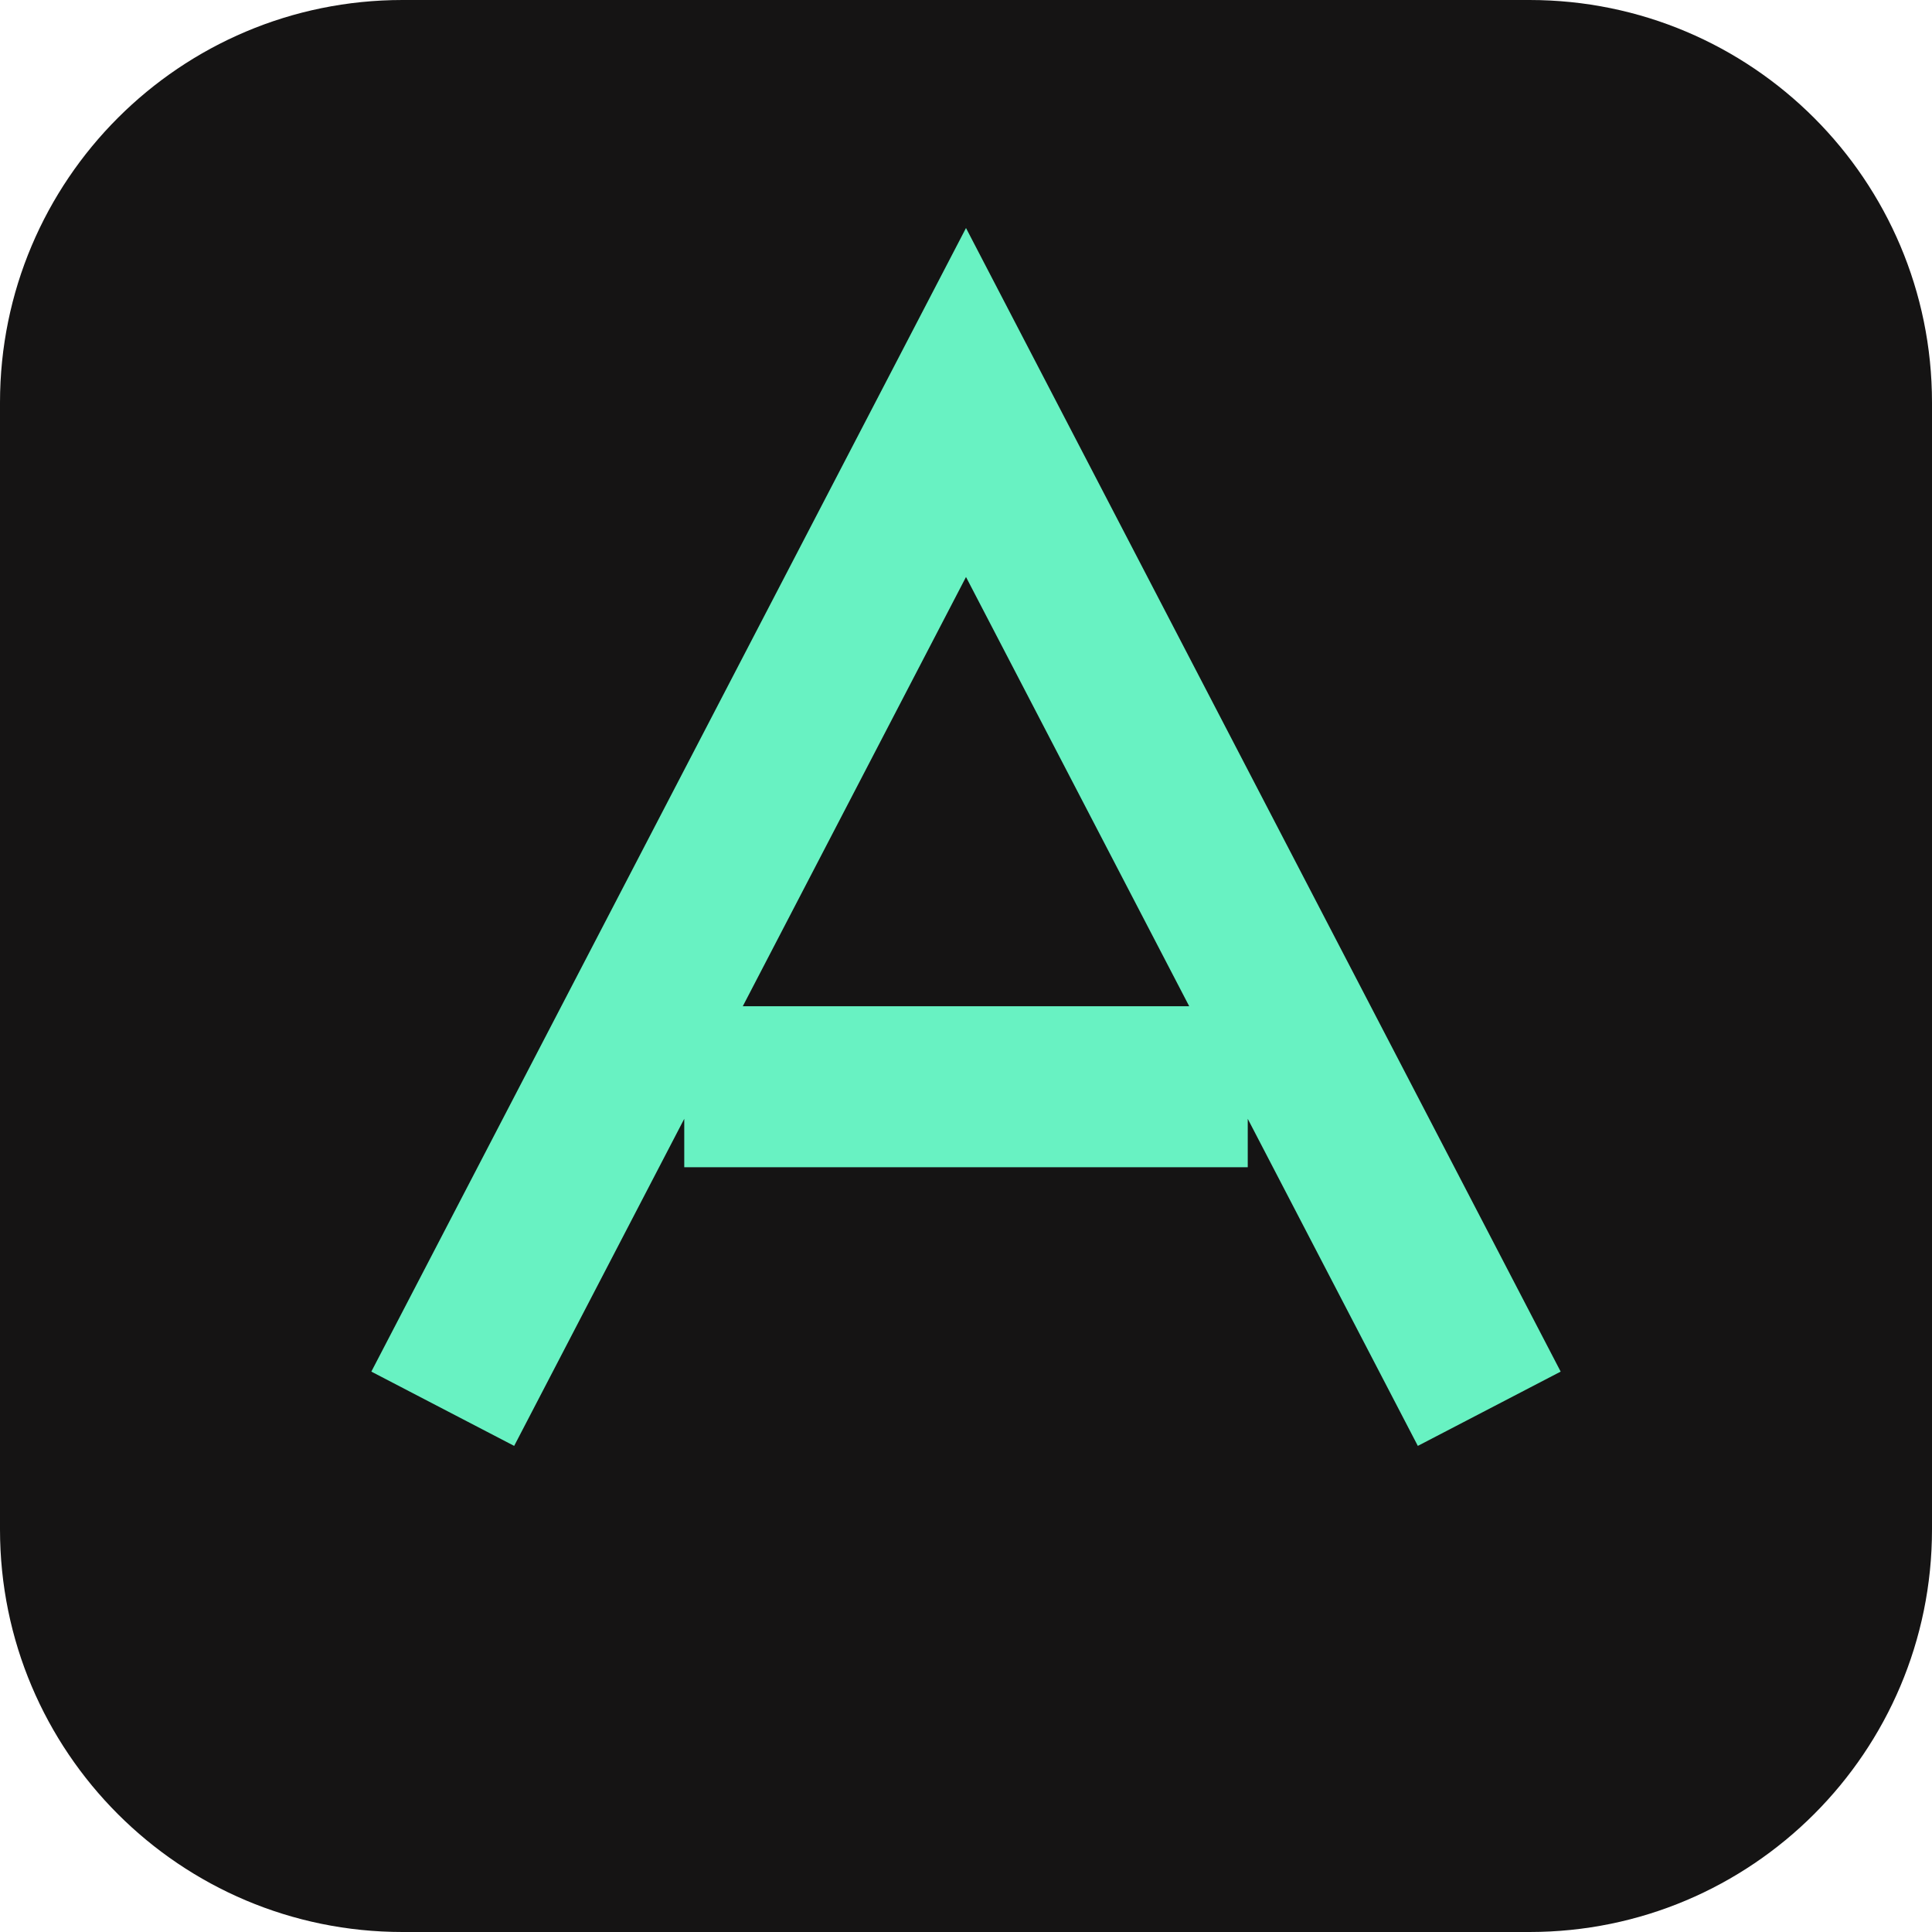
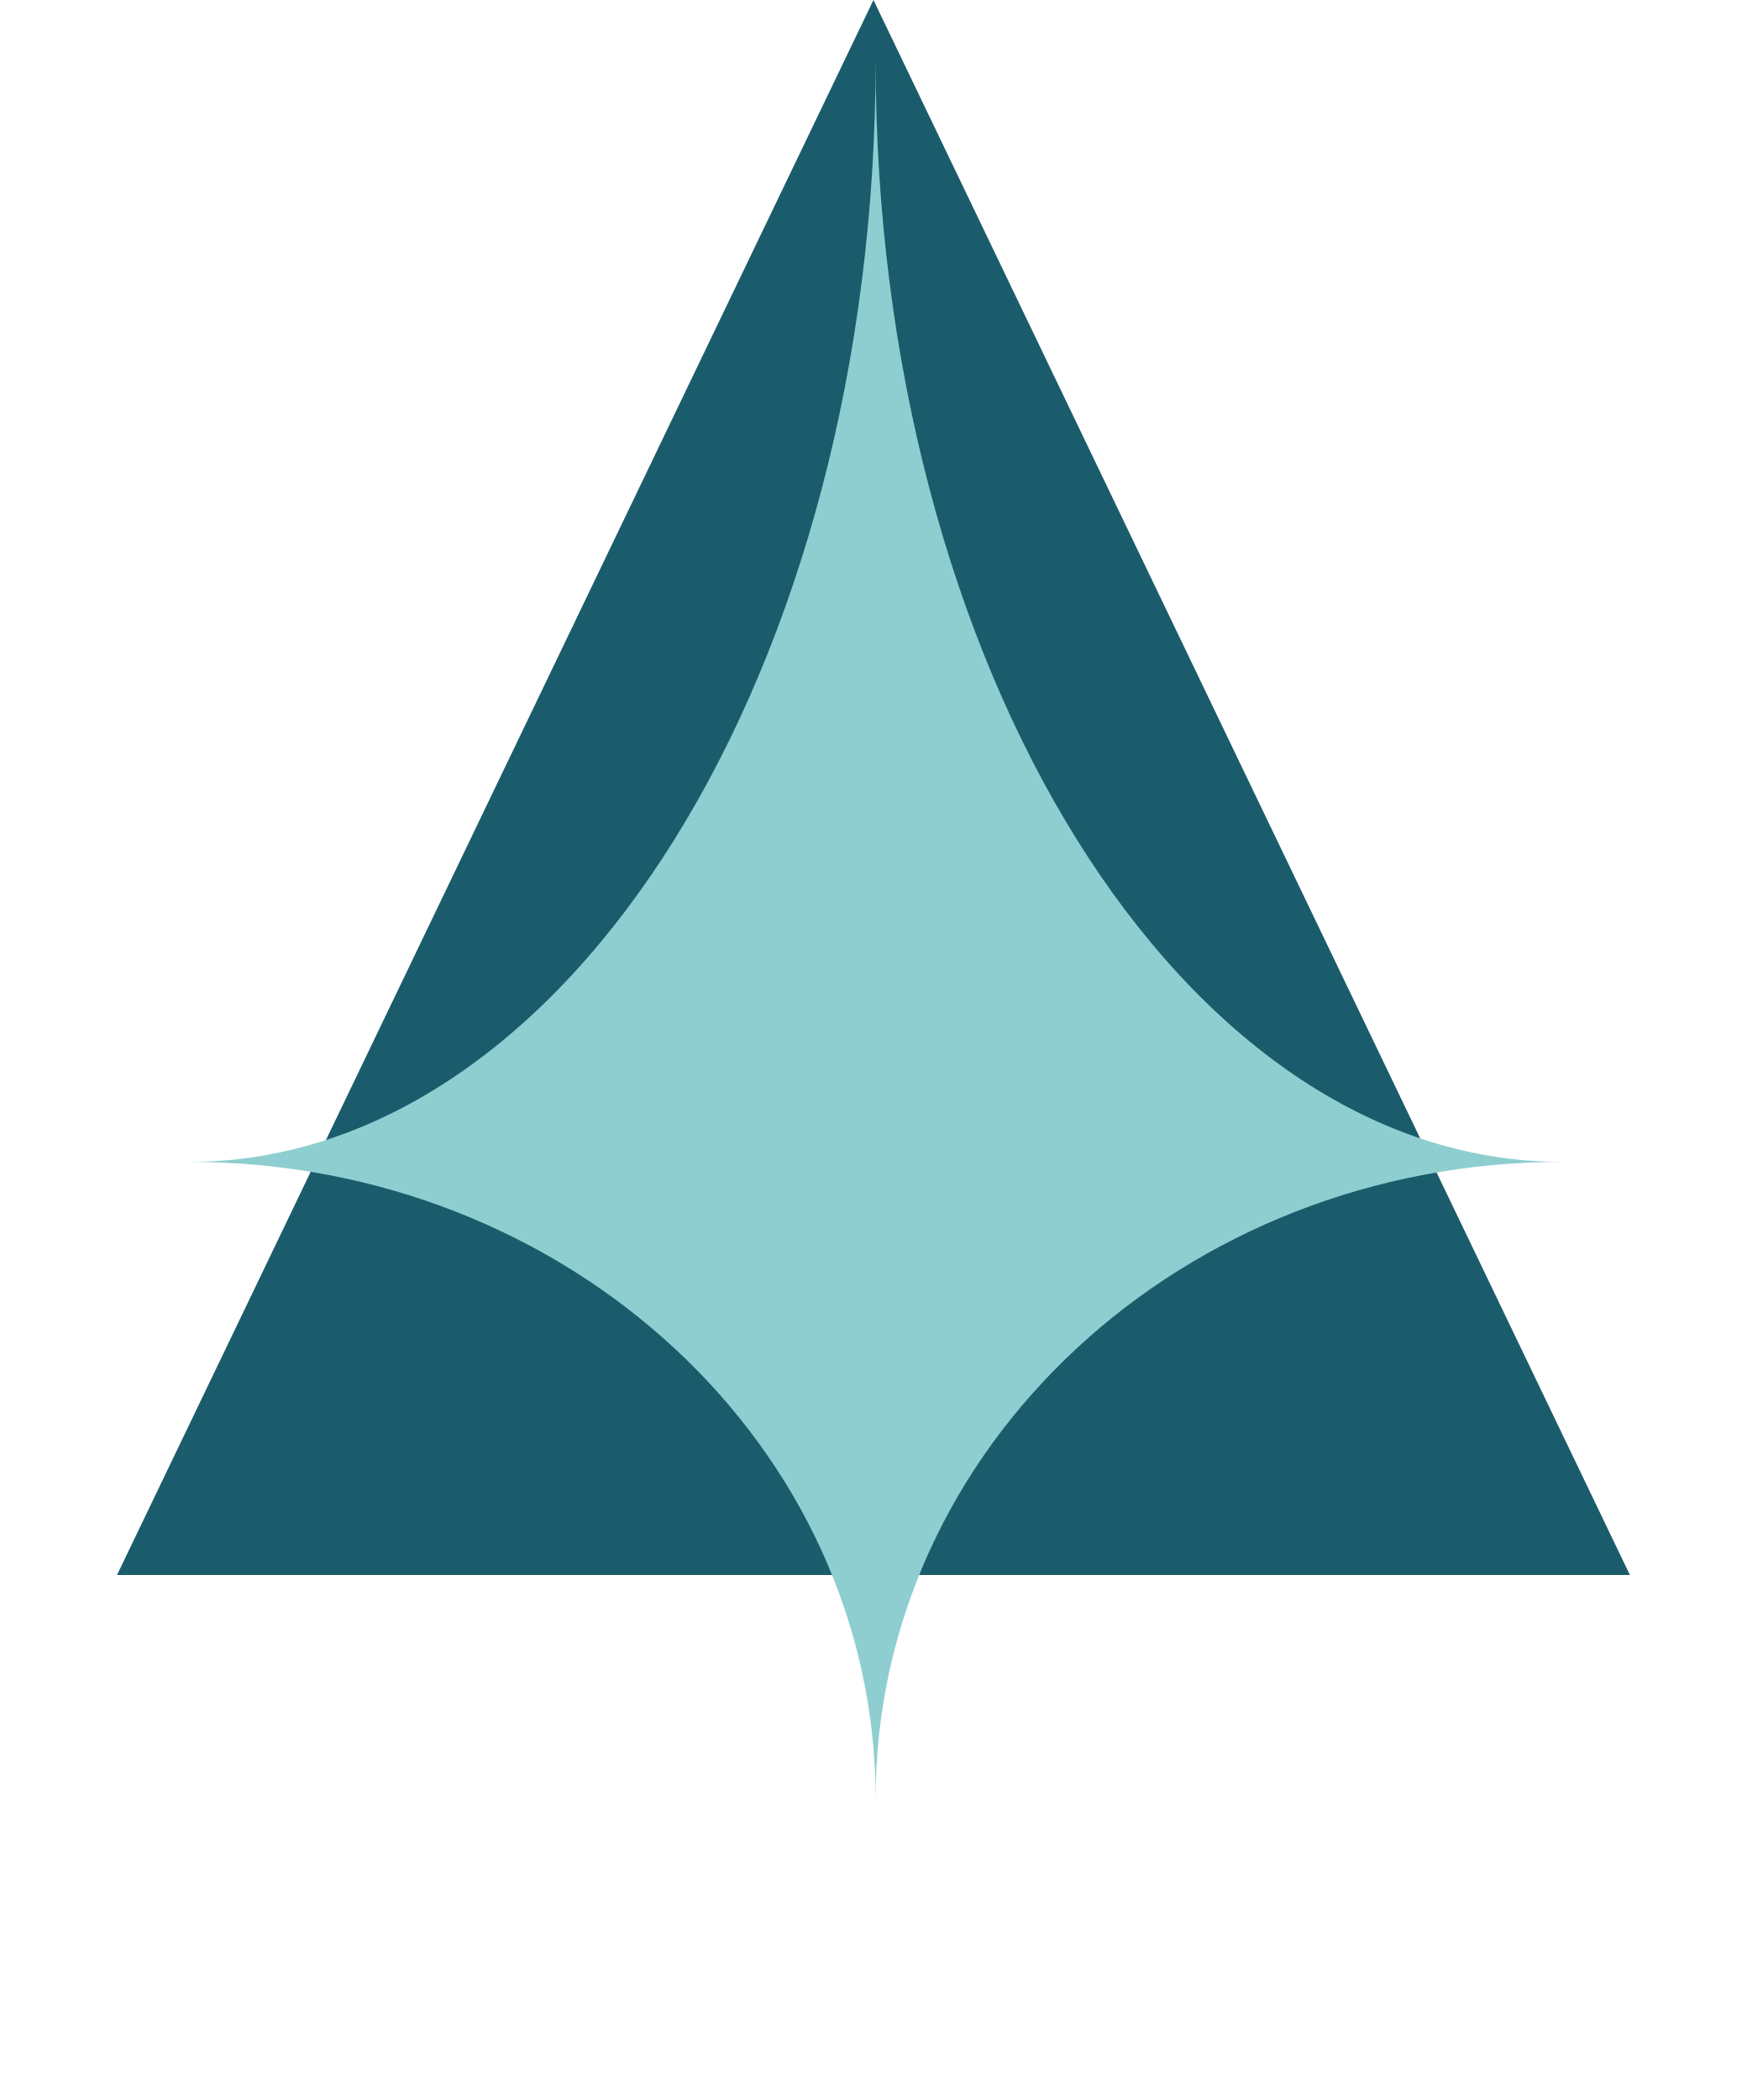
- <svg xmlns="http://www.w3.org/2000/svg" viewBox="0 0 48 48">
-   <rect width="48" height="48" rx="10" fill="#151414" />
-   <path d="M11 35 24 10l13 25M17 27h14" fill="none" stroke="#68f2c2" stroke-width="4" />
+ <svg xmlns="http://www.w3.org/2000/svg" width="406" height="488" viewBox="0 0 406 488" fill="none">
+   <path d="M203 0L378.803 366H27.197L203 0Z" fill="#1B5C6C" />
+   <path d="M363 270C274.911 270 203.5 336.262 203.5 418C203.5 336.262 132.089 270 44 270C132.089 270 203.5 155.385 203.5 14C203.5 155.385 274.911 270 363 270Z" fill="#8ECED0" />
</svg>
